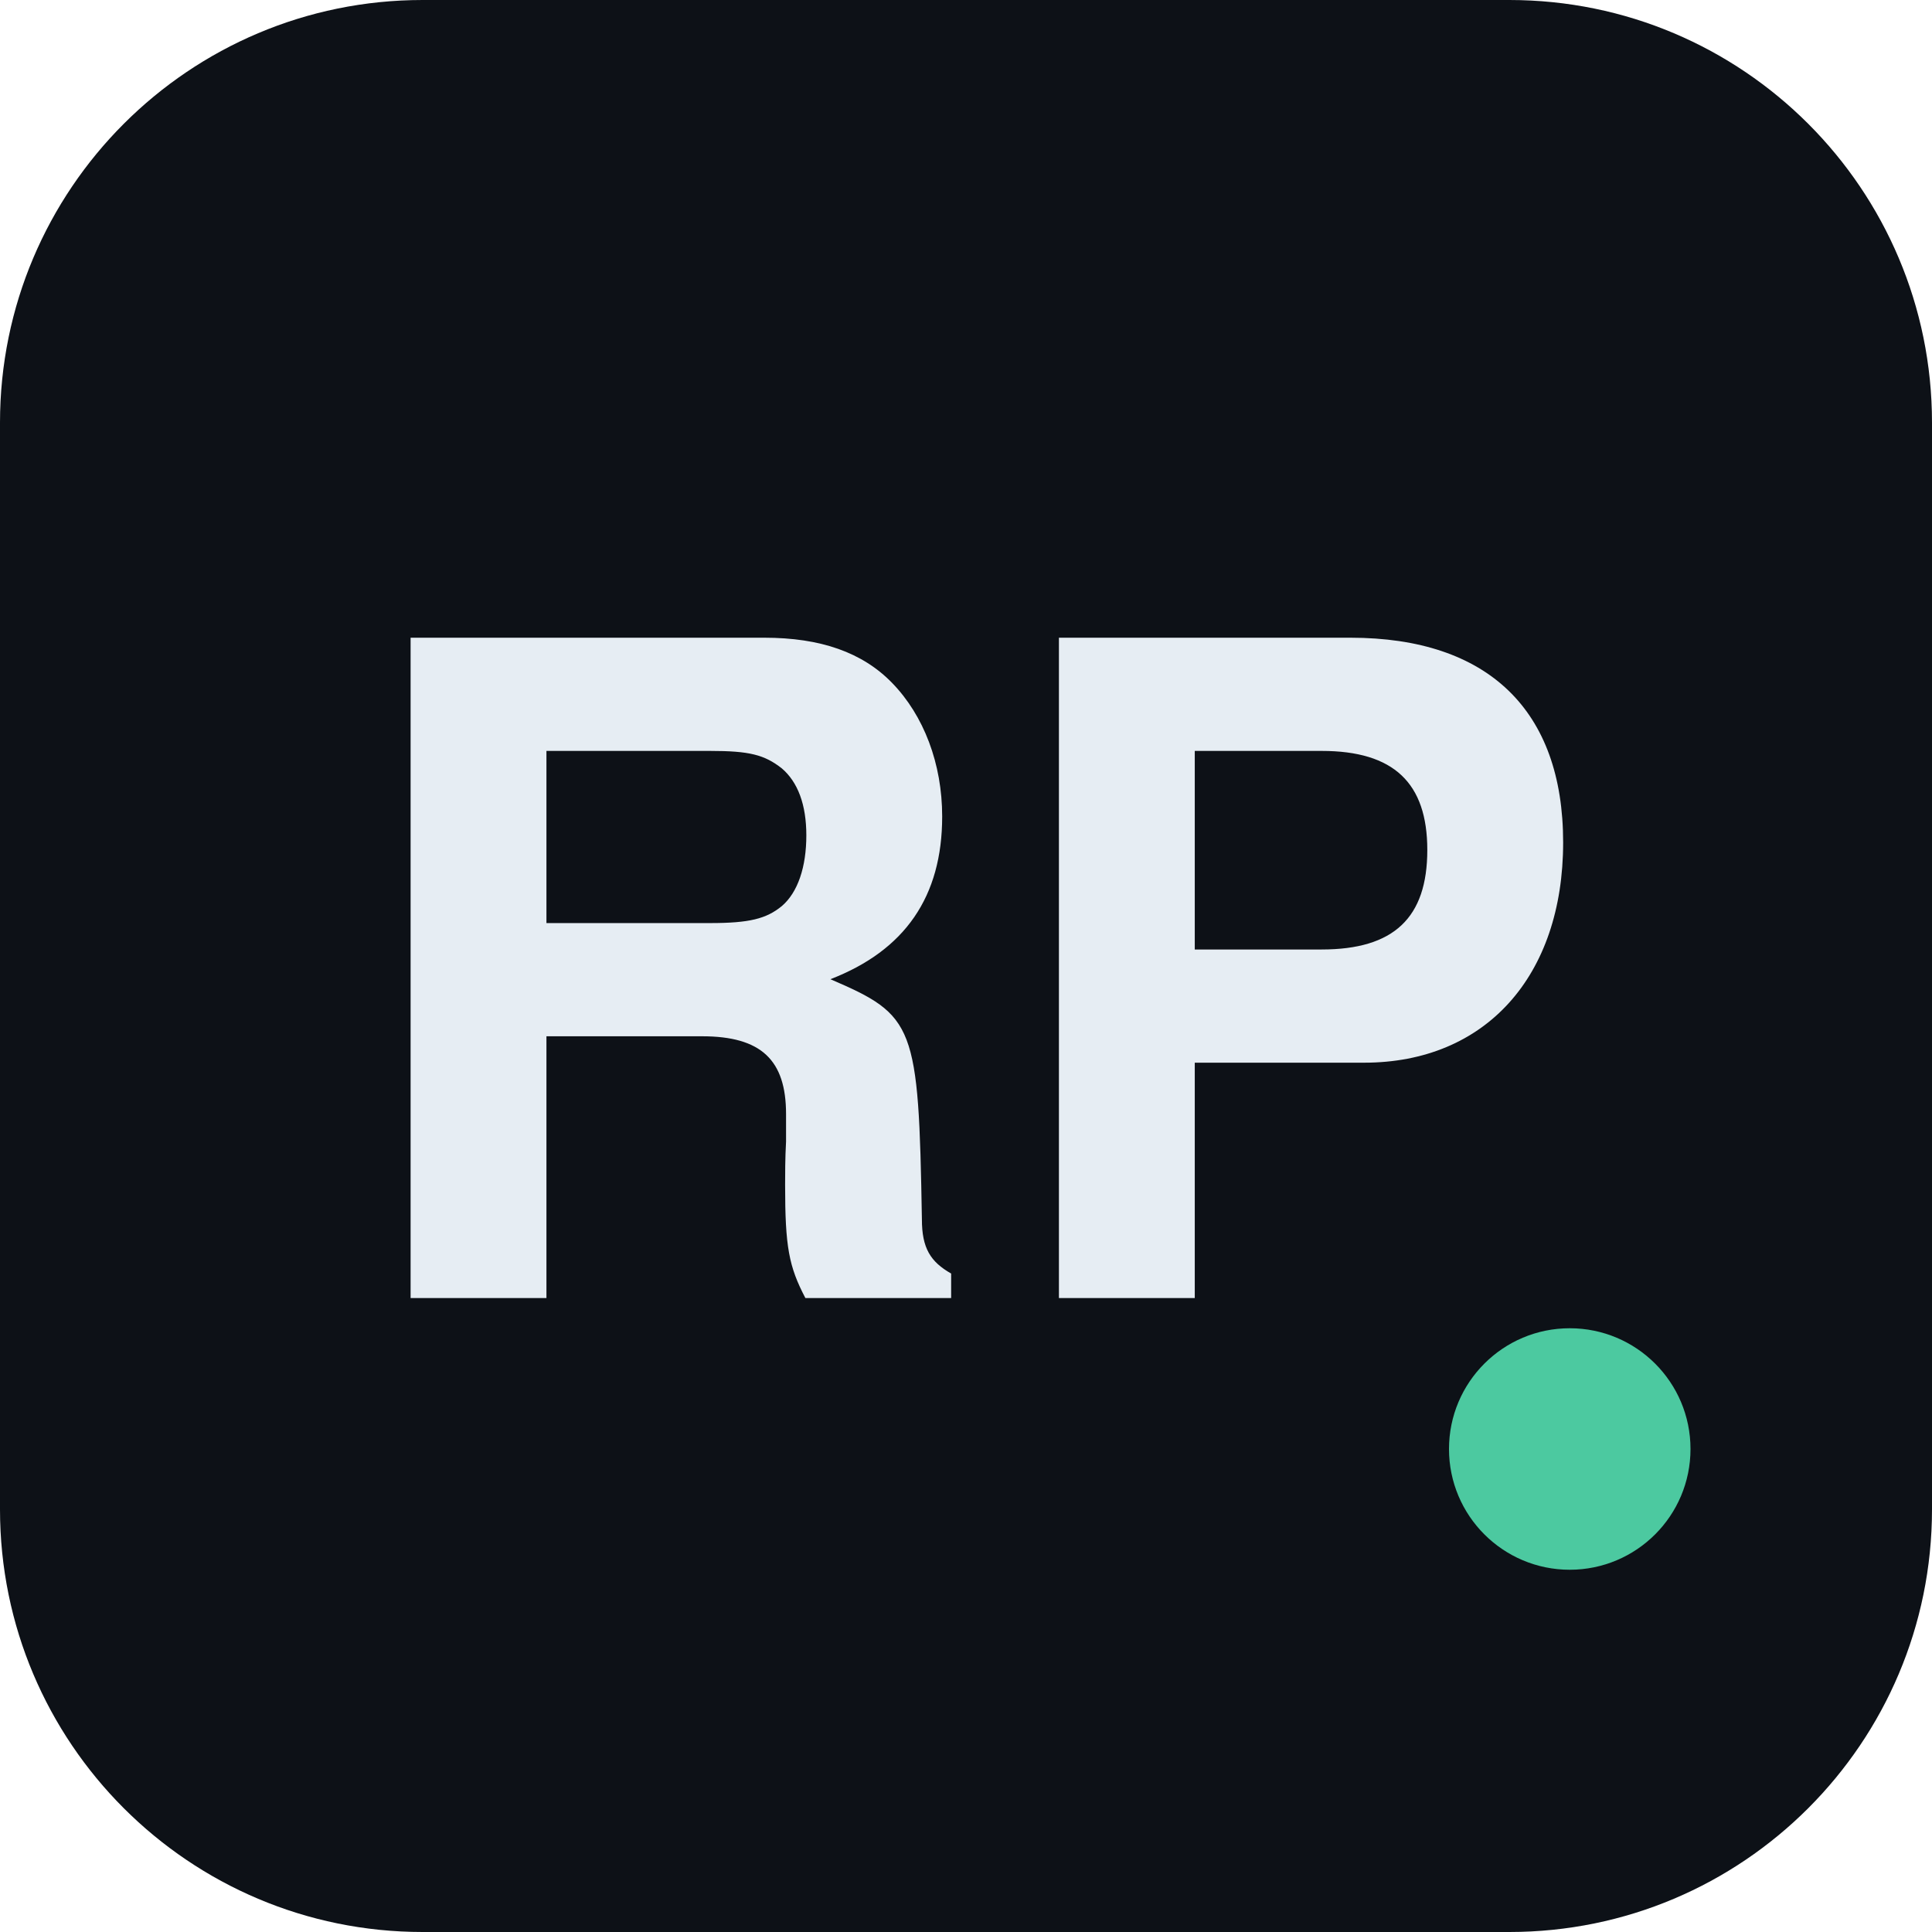
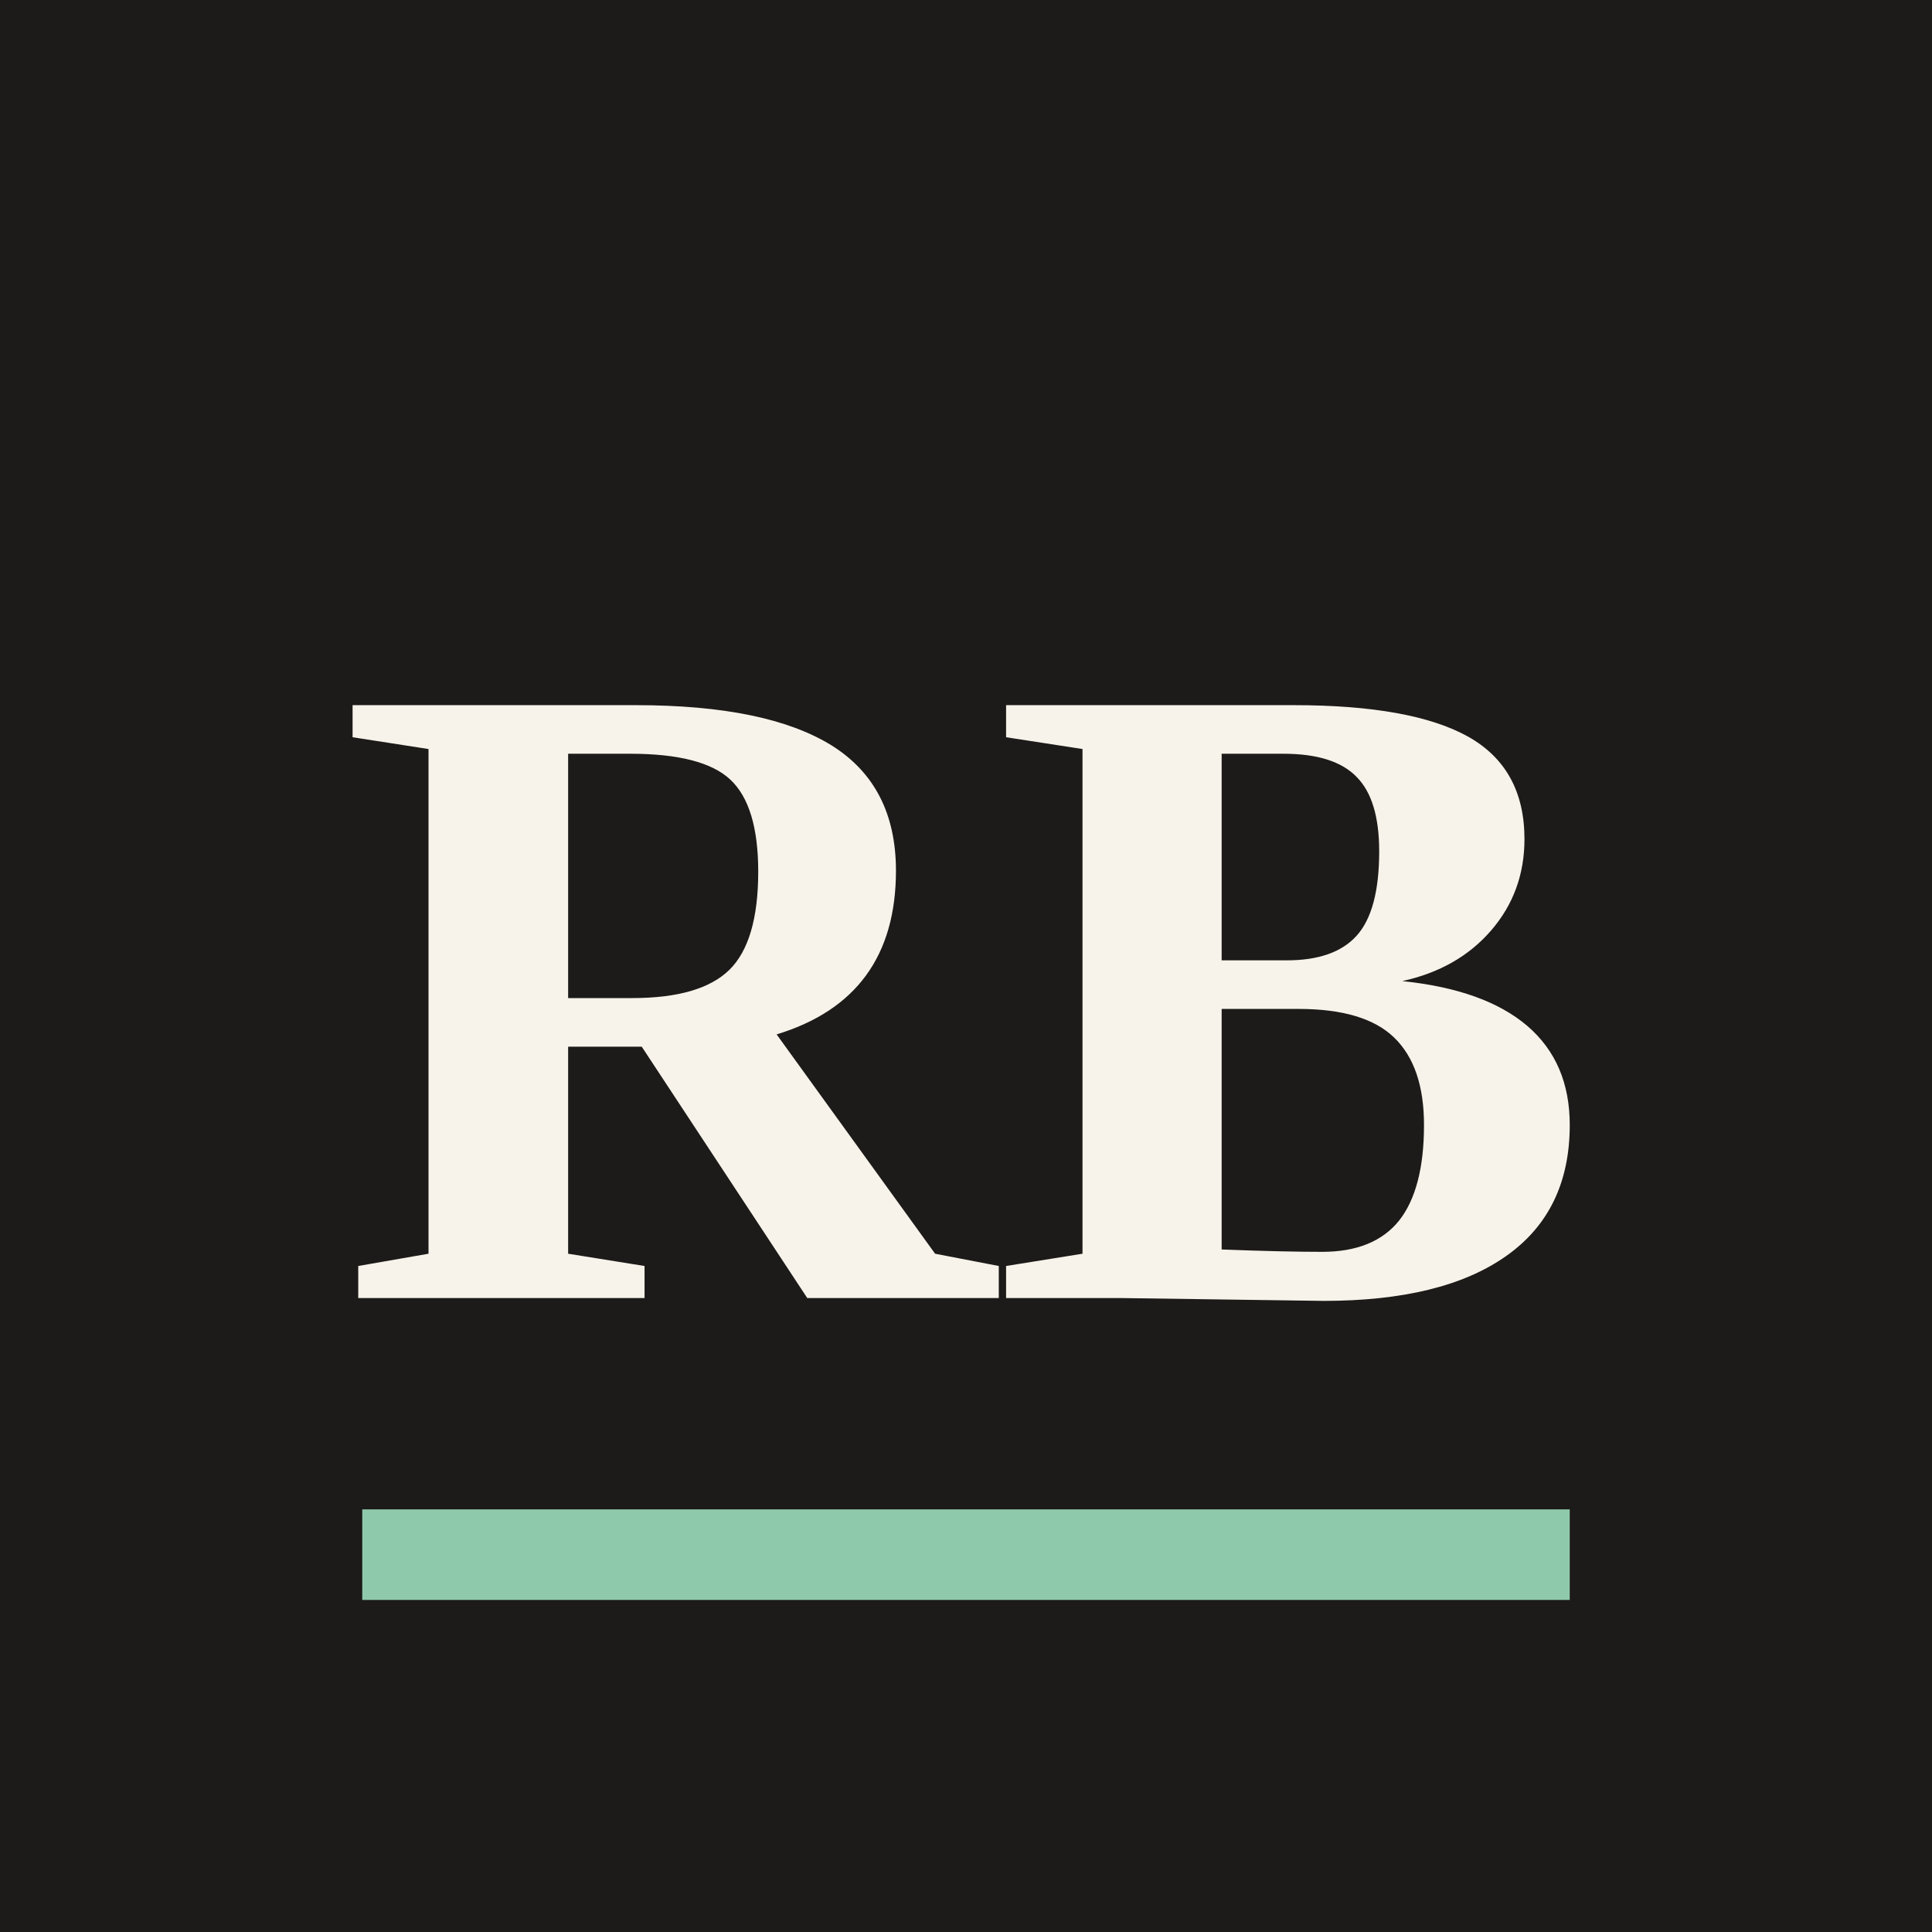
<svg xmlns="http://www.w3.org/2000/svg" viewBox="0 0 64 64">
-   <rect width="64" height="64" rx="14" fill="#0d1117" />
-   <text x="32" y="43" font-family="Helvetica, Arial, sans-serif" font-size="30" font-weight="700" text-anchor="middle" fill="#e6edf3">RP</text>
-   <circle cx="52" cy="48" r="4" fill="#4cc9a0" />
+   <rect width="64" height="64" fill="#1C1B19" />
+   <text x="32" y="43" font-family="Georgia, 'Times New Roman', serif" font-size="30" font-weight="700" text-anchor="middle" fill="#F7F3EA">RB</text>
+   <rect x="12" y="50" width="40" height="3" fill="#8FC9AB" />
</svg>
